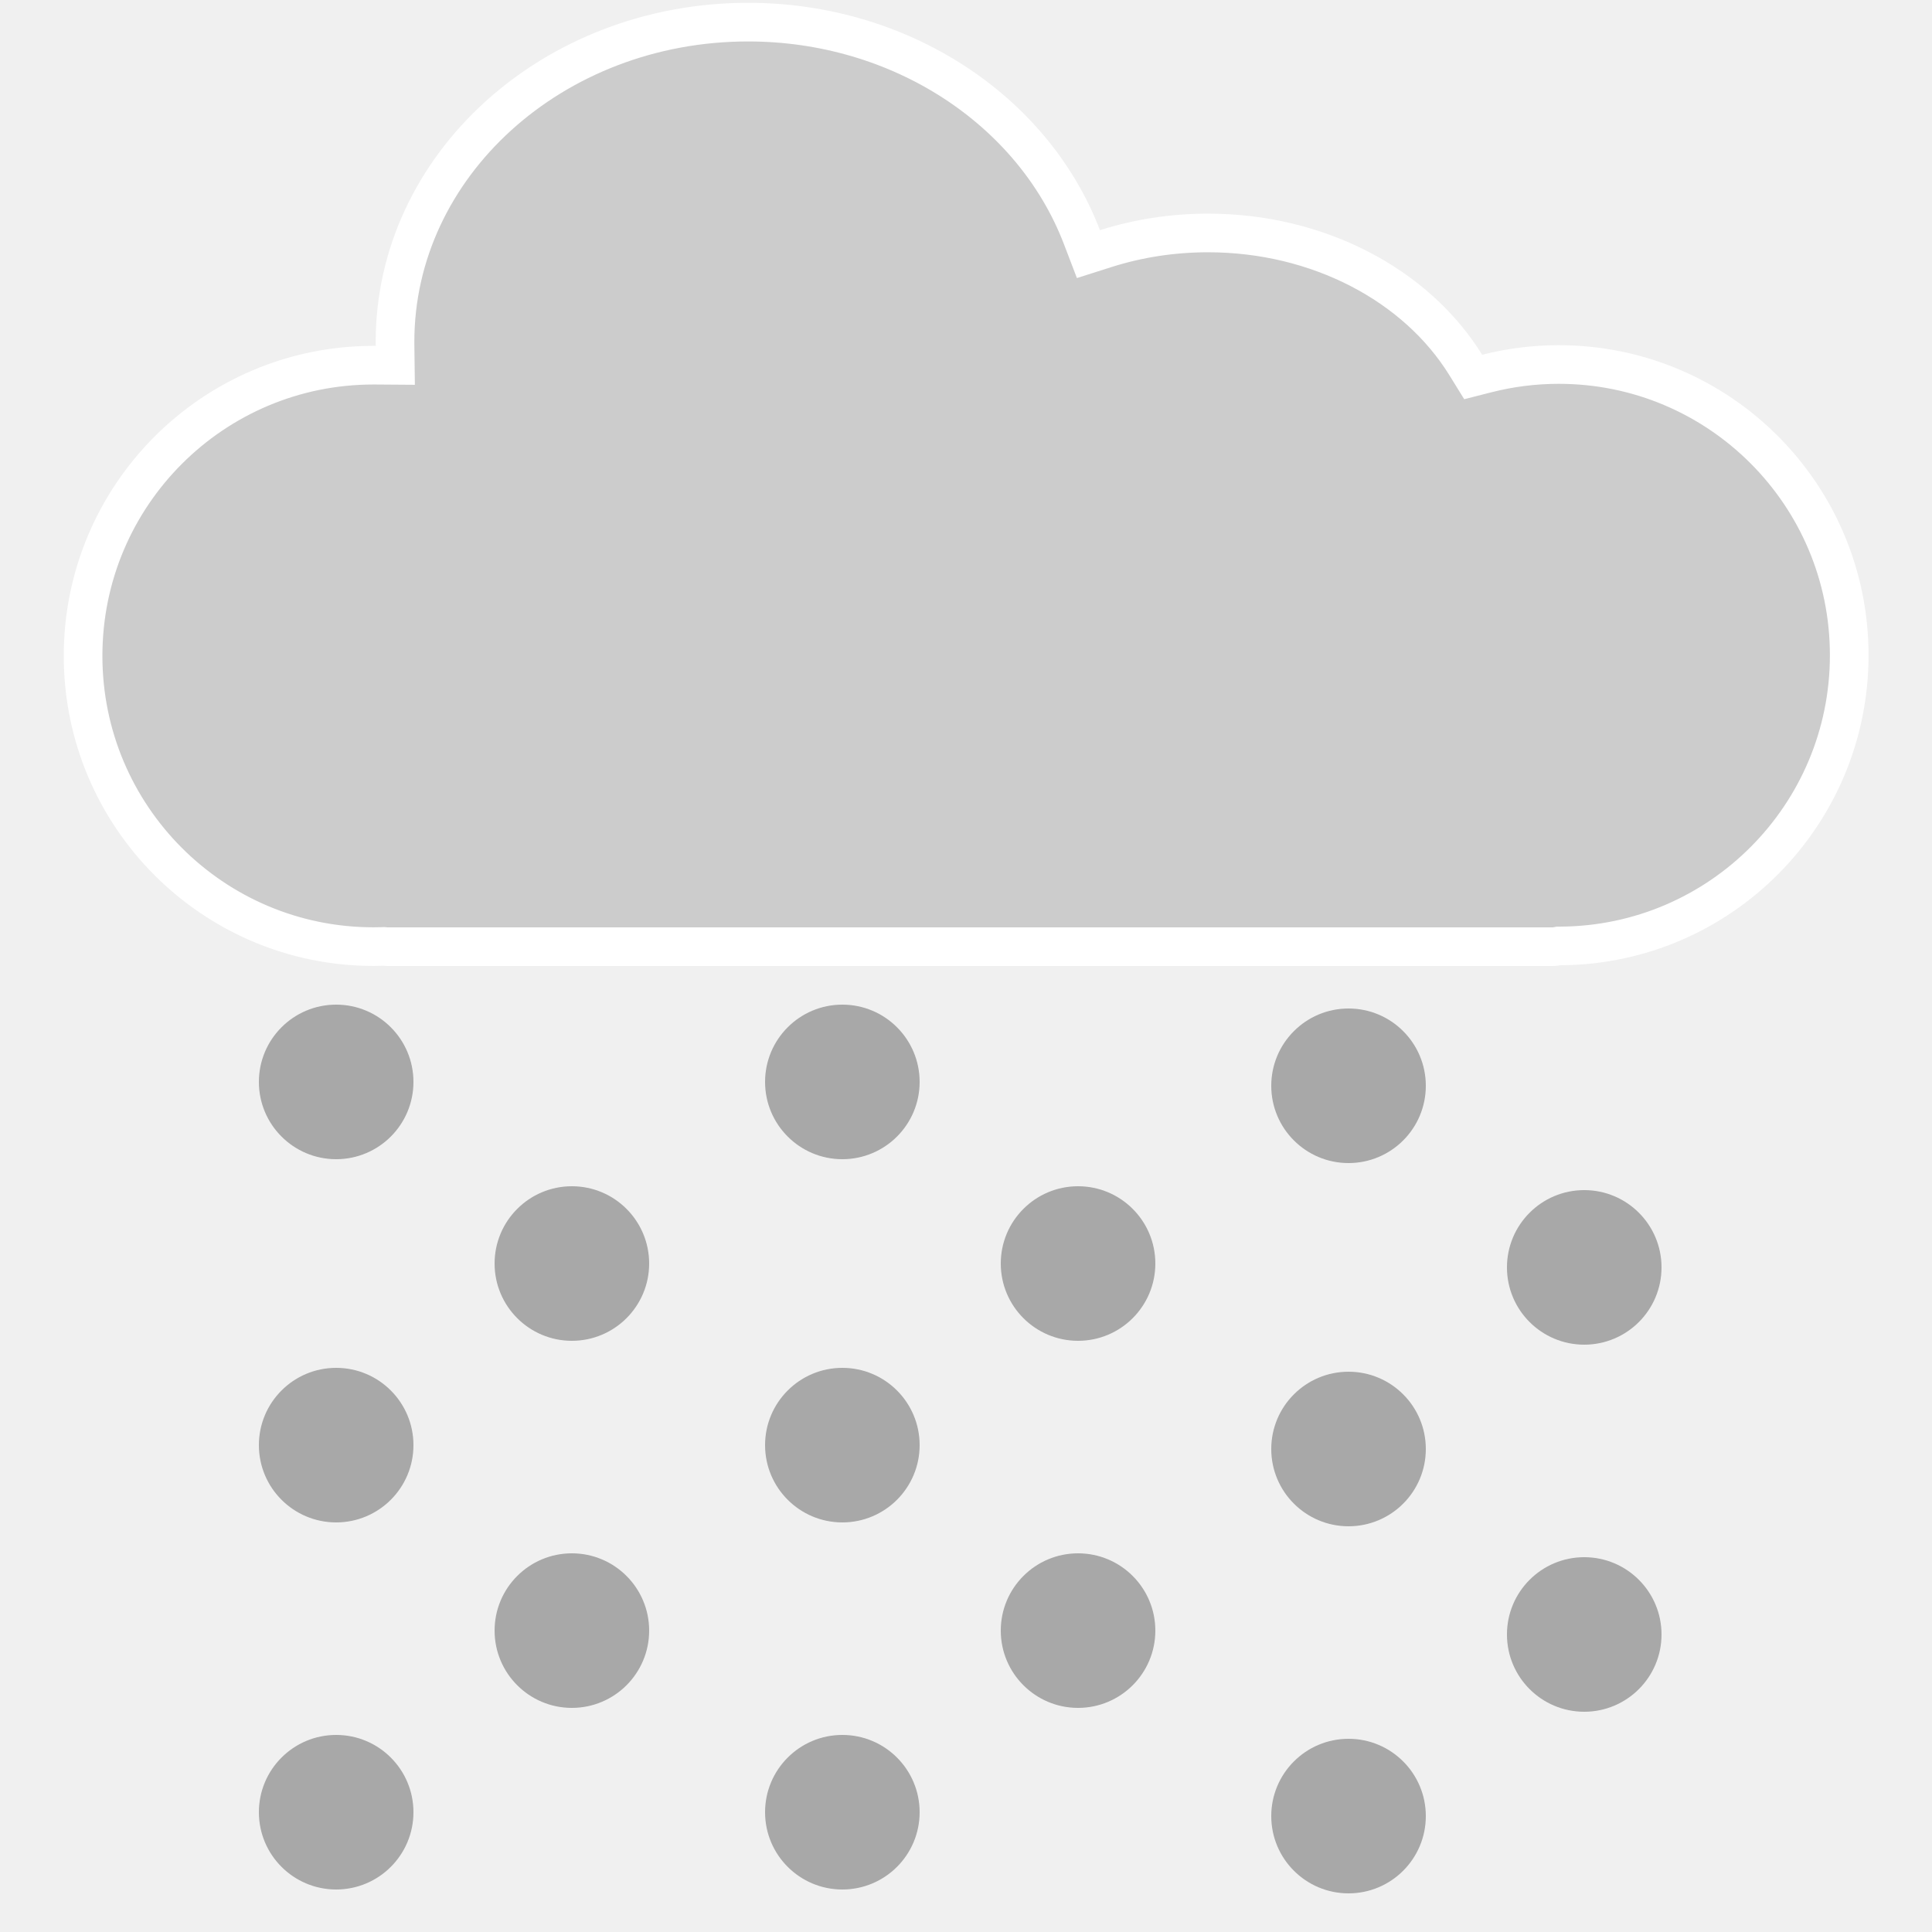
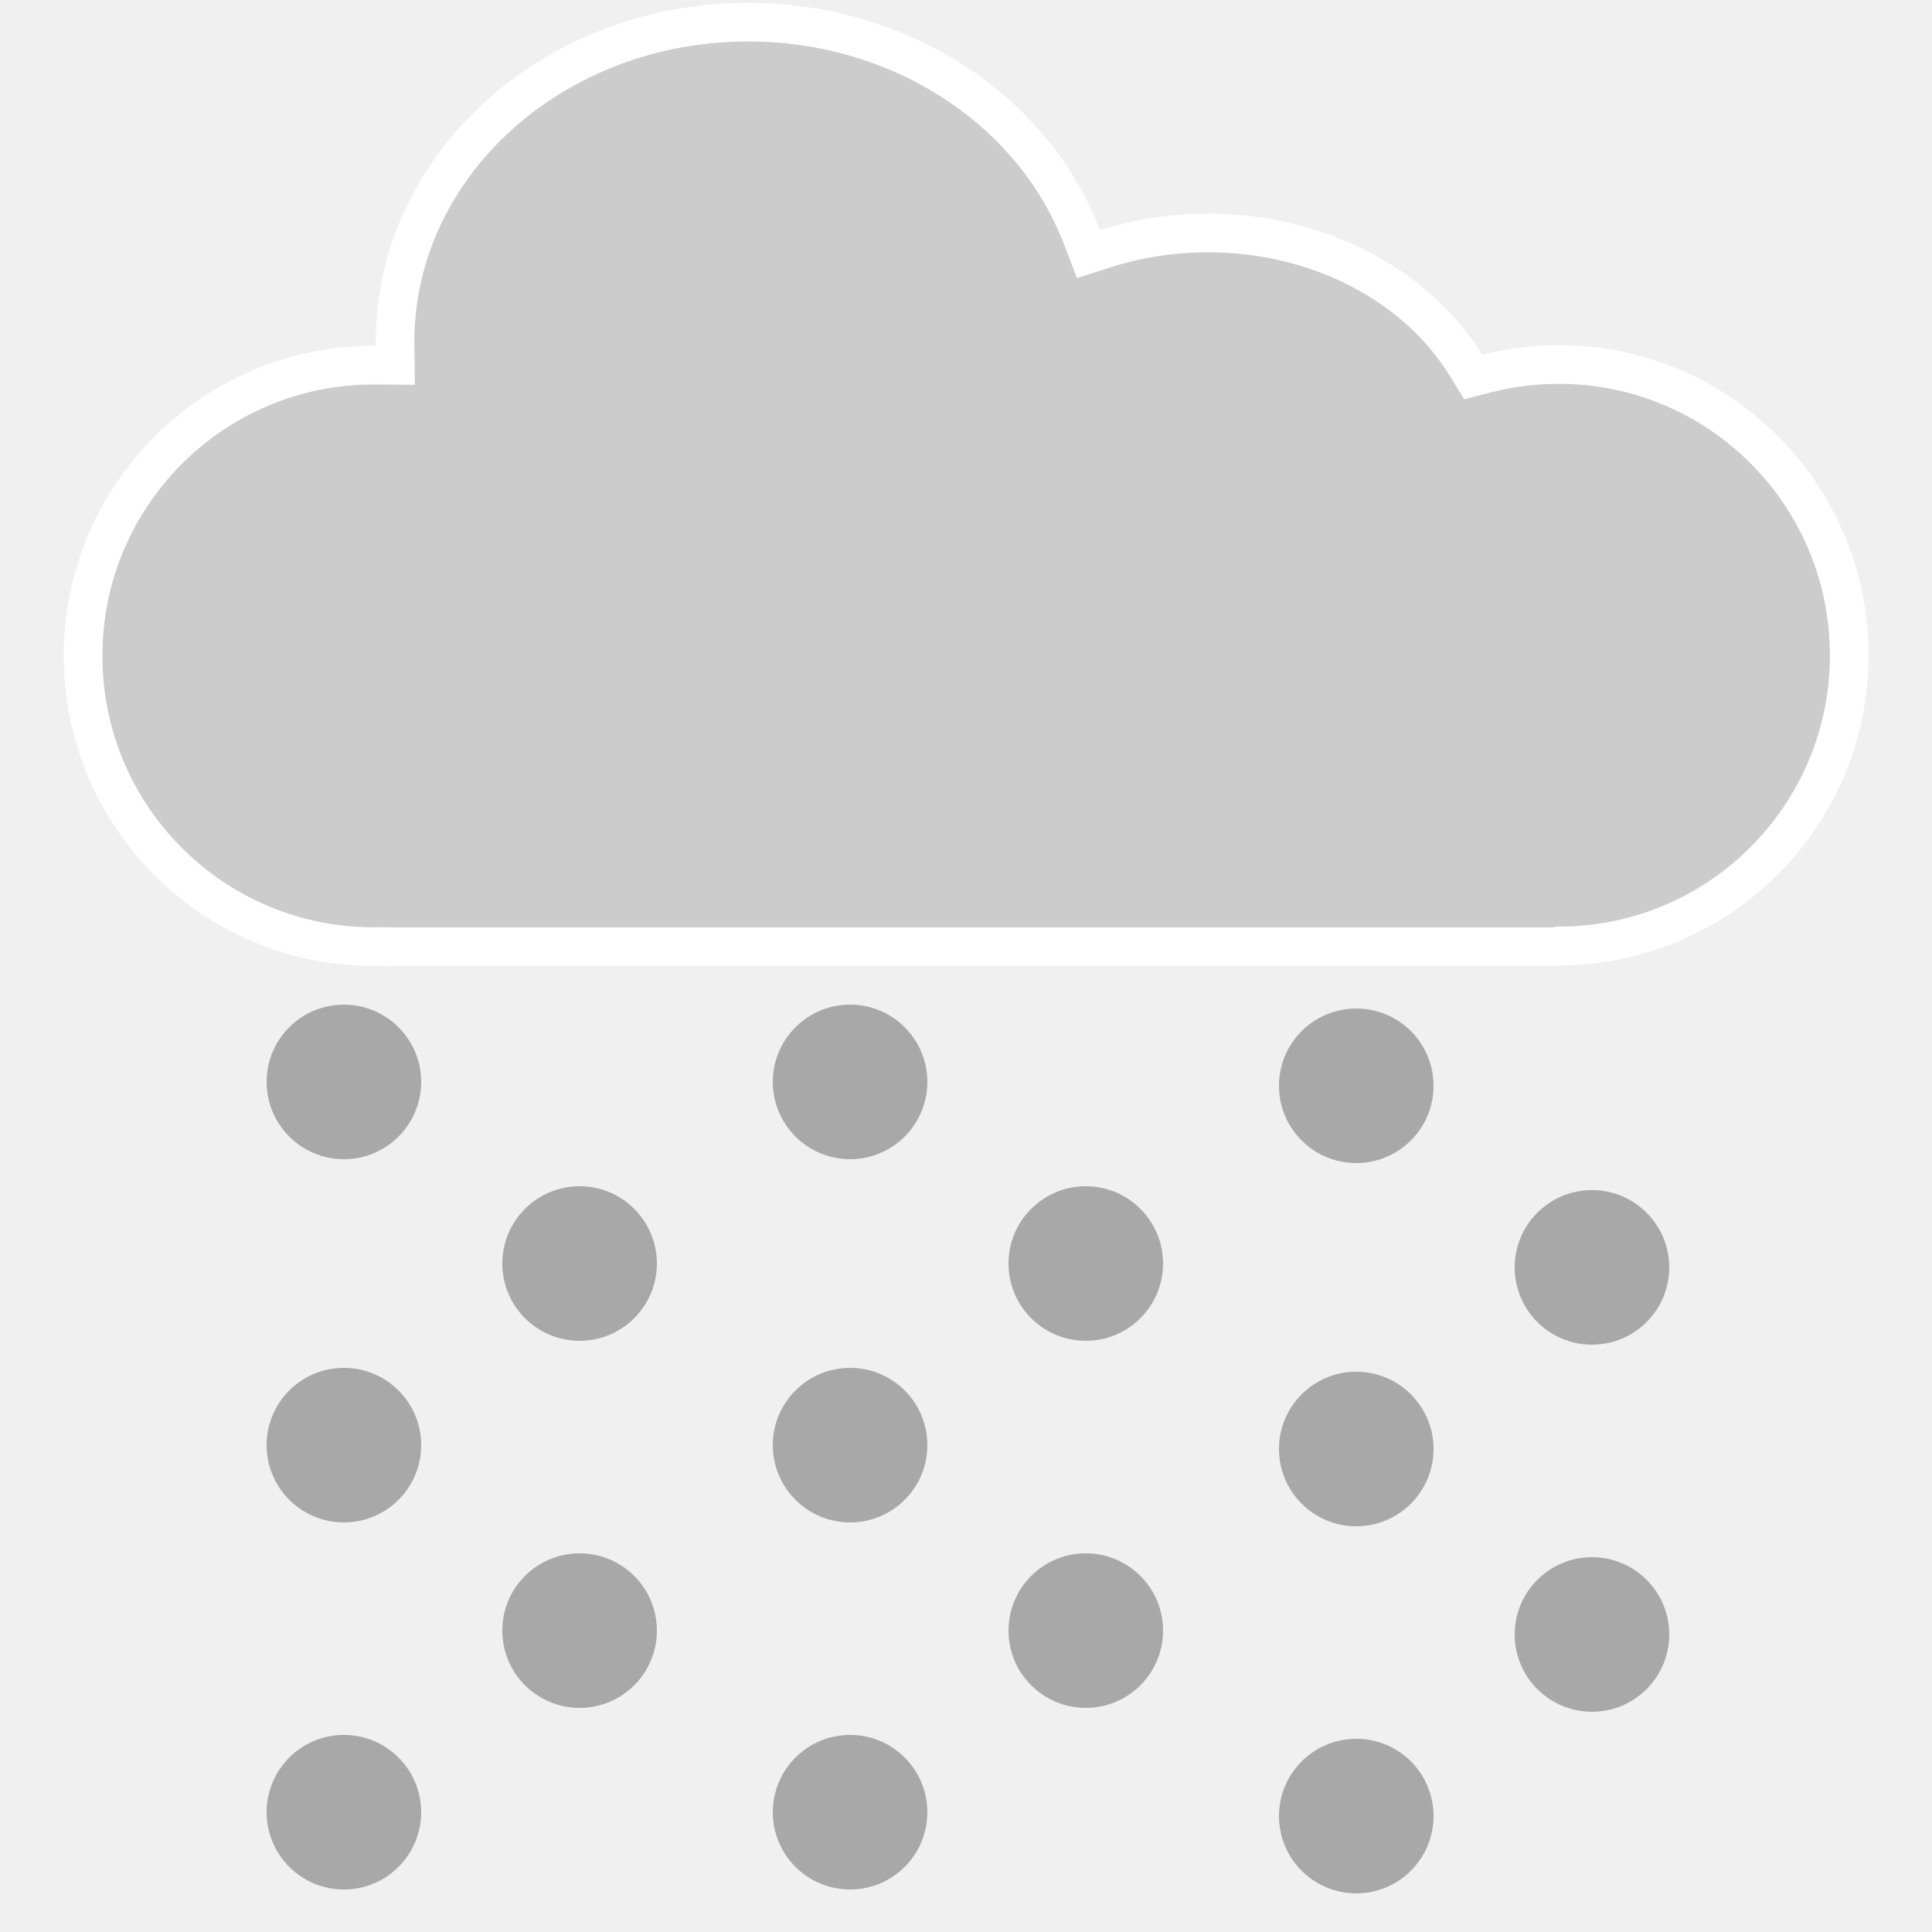
<svg xmlns="http://www.w3.org/2000/svg" width="500px" height="500px" viewBox="0 0 500 500" version="1.1">
  <defs />
  <g id="heavy-snow" stroke="none" stroke-width="1" fill="none" fill-rule="evenodd">
    <path d="M99.033,244.948 L99.371,244.937 L99.708,244.973 C99.883,244.991 100.06,245 100.239,245 L401.899,245 C402.234,245 402.562,244.968 402.881,244.904 L403.35,244.811 L403.828,244.809 C445.161,244.594 478.577,210.977 478.577,169.572 C478.577,128.018 444.93,94.334 403.428,94.334 C397.084,94.334 390.847,95.12 384.816,96.658 L381.259,97.565 L379.328,94.442 C366.49,73.677 341.016,60.289 312.644,60.289 C303.488,60.289 294.565,61.671 286.184,64.335 L281.687,65.764 L280,61.358 C267.37,28.382 232.923,5.727 193.624,5.727 C143.049,5.727 102.231,42.876 102.231,88.454 C102.231,88.785 102.234,89.116 102.238,89.446 L102.304,94.548 L97.202,94.511 C97.018,94.509 96.833,94.509 96.649,94.509 C55.146,94.509 21.5,128.193 21.5,169.747 C21.5,211.301 55.146,244.985 96.649,244.985 C97.445,244.985 98.24,244.973 99.033,244.948 Z" id="Cloud" stroke="#FFFFFF" stroke-width="10" fill="#CCCCCC" />
-     <g id="Snow-Group---Heavy" transform="translate(67, 260)" fill="#828181" fill-opacity="0.65">
+     <g id="Snow-Group---Heavy" transform="translate(69, 260)" fill="#828181" fill-opacity="0.65">
      <circle id="Oval-86" cx="20" cy="20" r="20" />
      <circle id="Oval-88" cx="20" cy="114" r="20" />
      <circle id="Oval-90" cx="20" cy="209" r="20" />
      <circle id="Oval-91" cx="81" cy="67" r="20" />
      <circle id="Oval-93" cx="81" cy="162" r="20" />
    </g>
-     <g id="Snow-Group---Heavy" transform="translate(198, 260)" fill="#828181" fill-opacity="0.65">
+     <g id="Snow-Group---Heavy" transform="translate(200, 260)" fill="#828181" fill-opacity="0.65">
      <circle id="Oval-86" cx="20" cy="20" r="20" />
      <circle id="Oval-88" cx="20" cy="114" r="20" />
      <circle id="Oval-90" cx="20" cy="209" r="20" />
      <circle id="Oval-91" cx="81" cy="67" r="20" />
      <circle id="Oval-93" cx="81" cy="162" r="20" />
    </g>
-     <g id="Snow-Group---Heavy" transform="translate(329, 261)" fill="#828181" fill-opacity="0.65">
+     <g id="Snow-Group---Heavy" transform="translate(331, 261)" fill="#828181" fill-opacity="0.65">
      <circle id="Oval-86" cx="20" cy="20" r="20" />
      <circle id="Oval-88" cx="20" cy="114" r="20" />
      <circle id="Oval-90" cx="20" cy="209" r="20" />
      <circle id="Oval-91" cx="81" cy="67" r="20" />
      <circle id="Oval-93" cx="81" cy="162" r="20" />
    </g>
  </g>
</svg>
